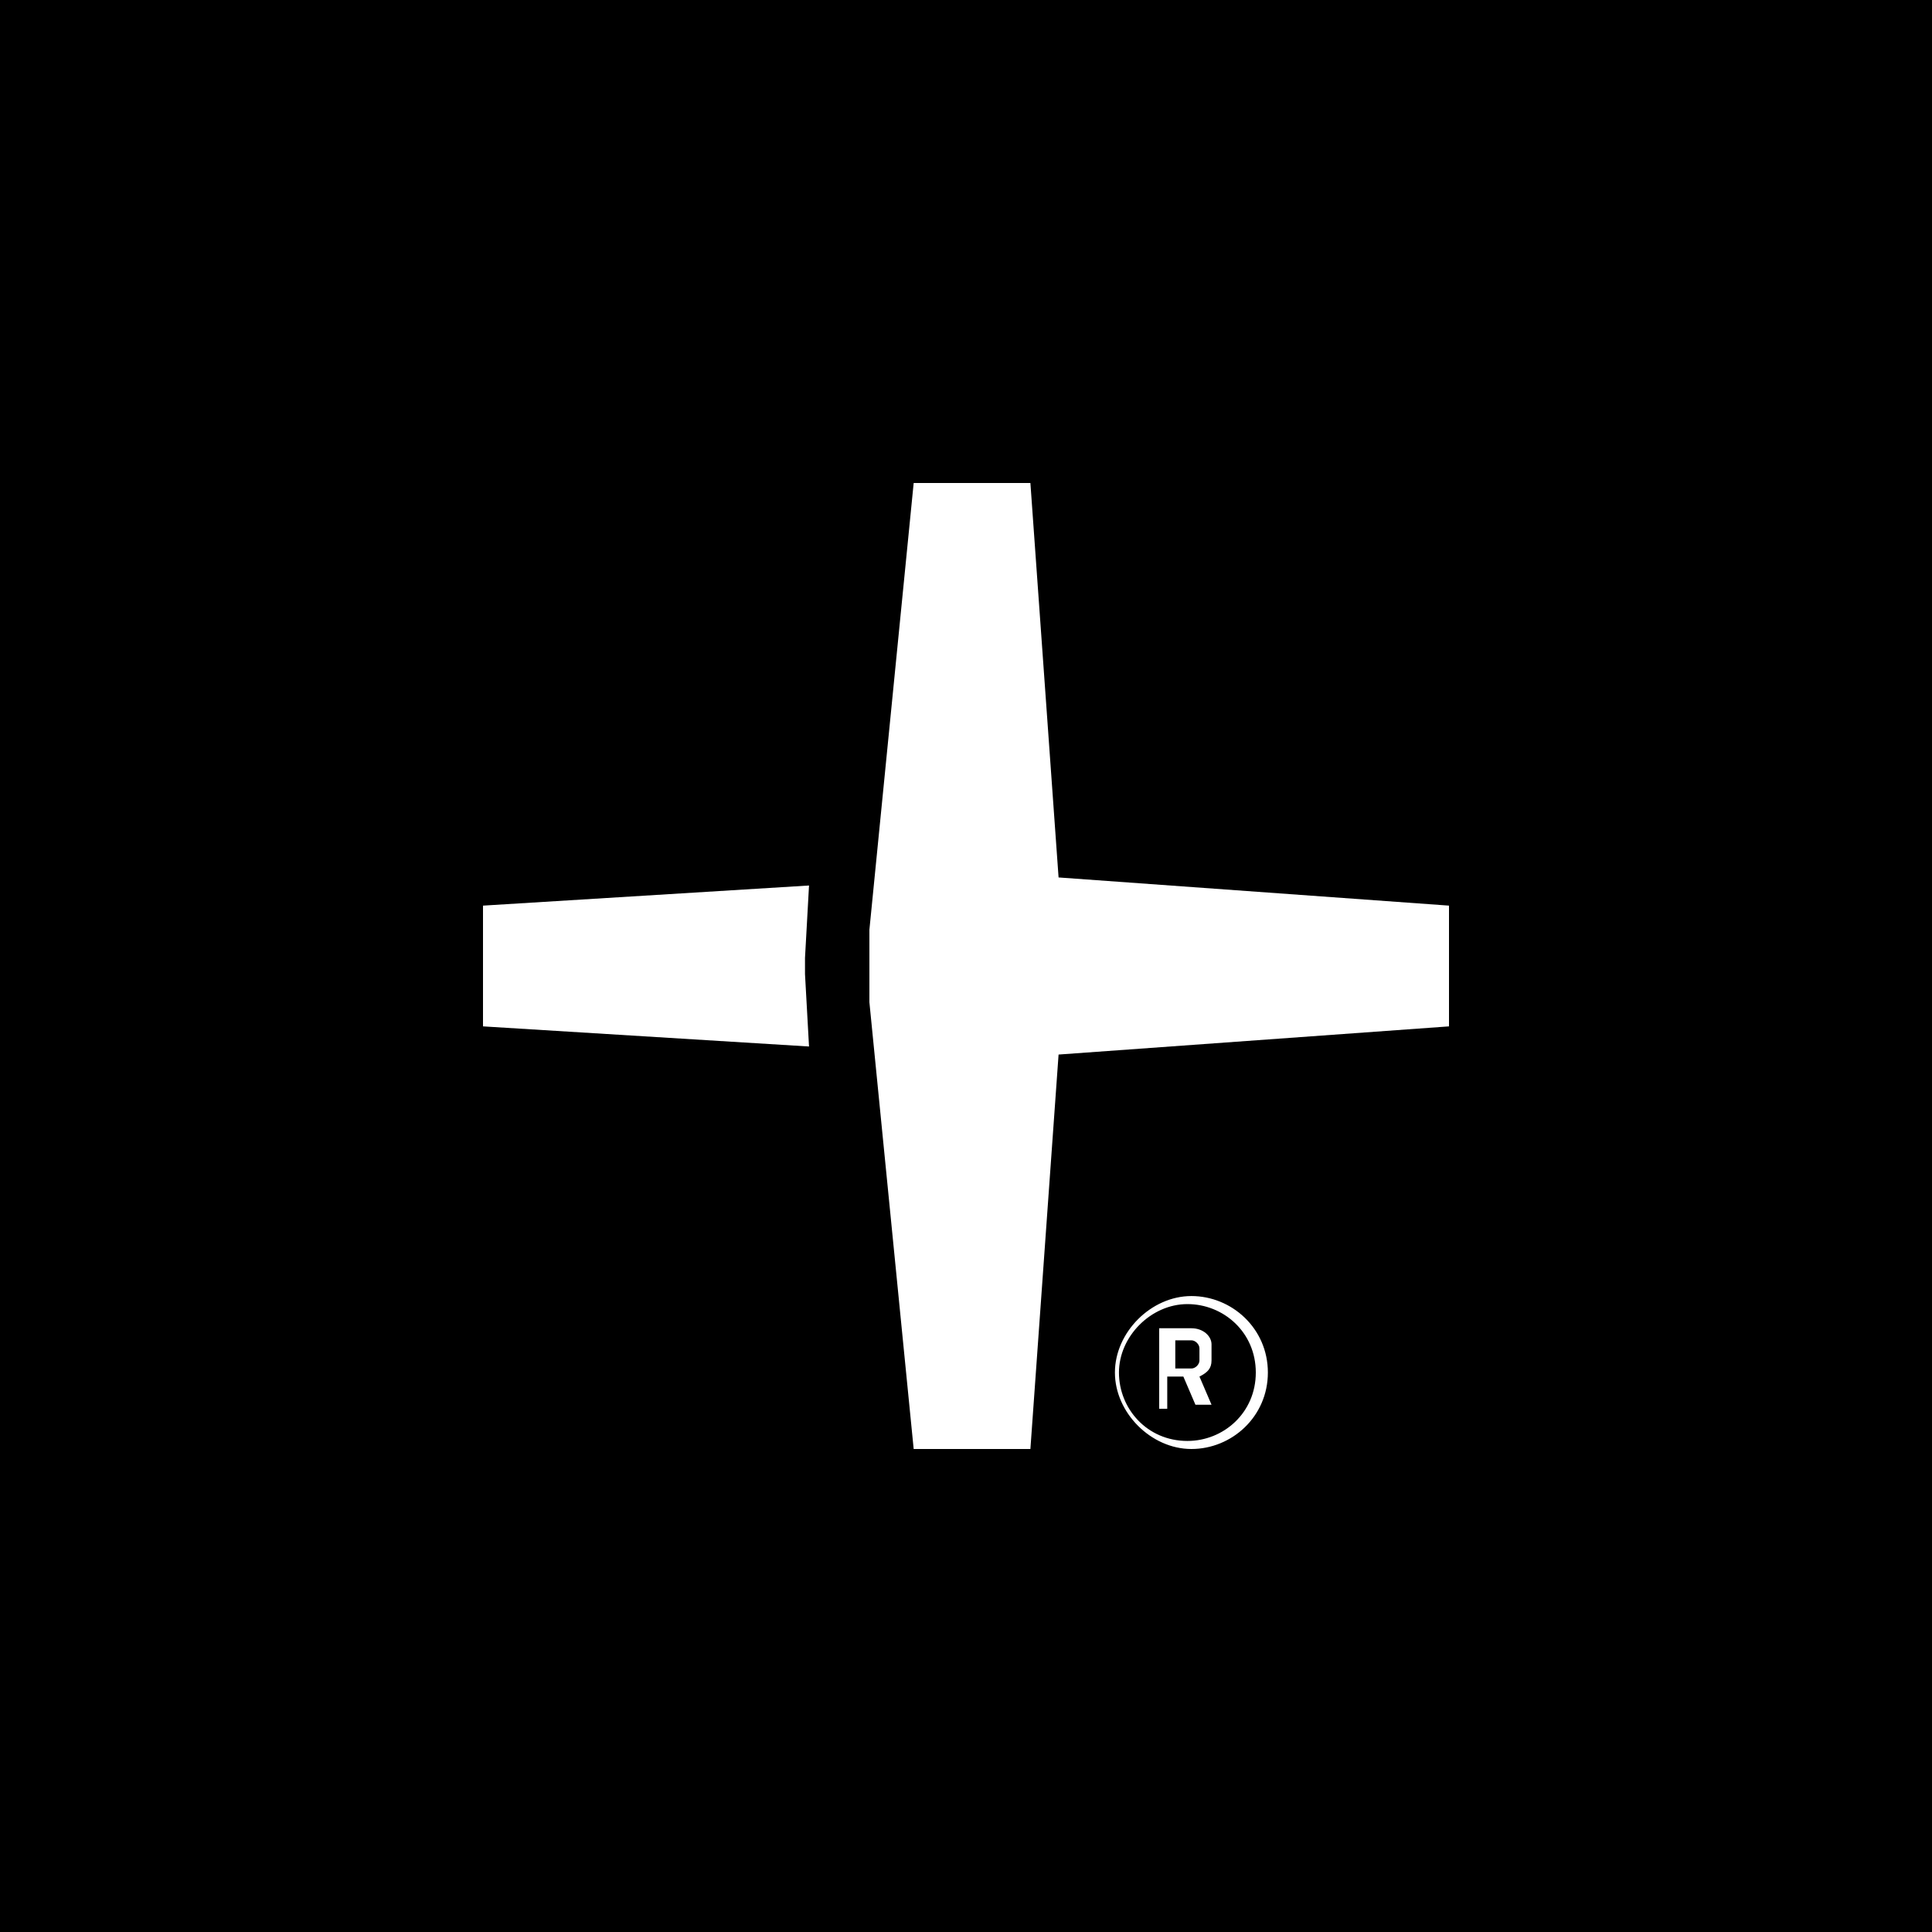
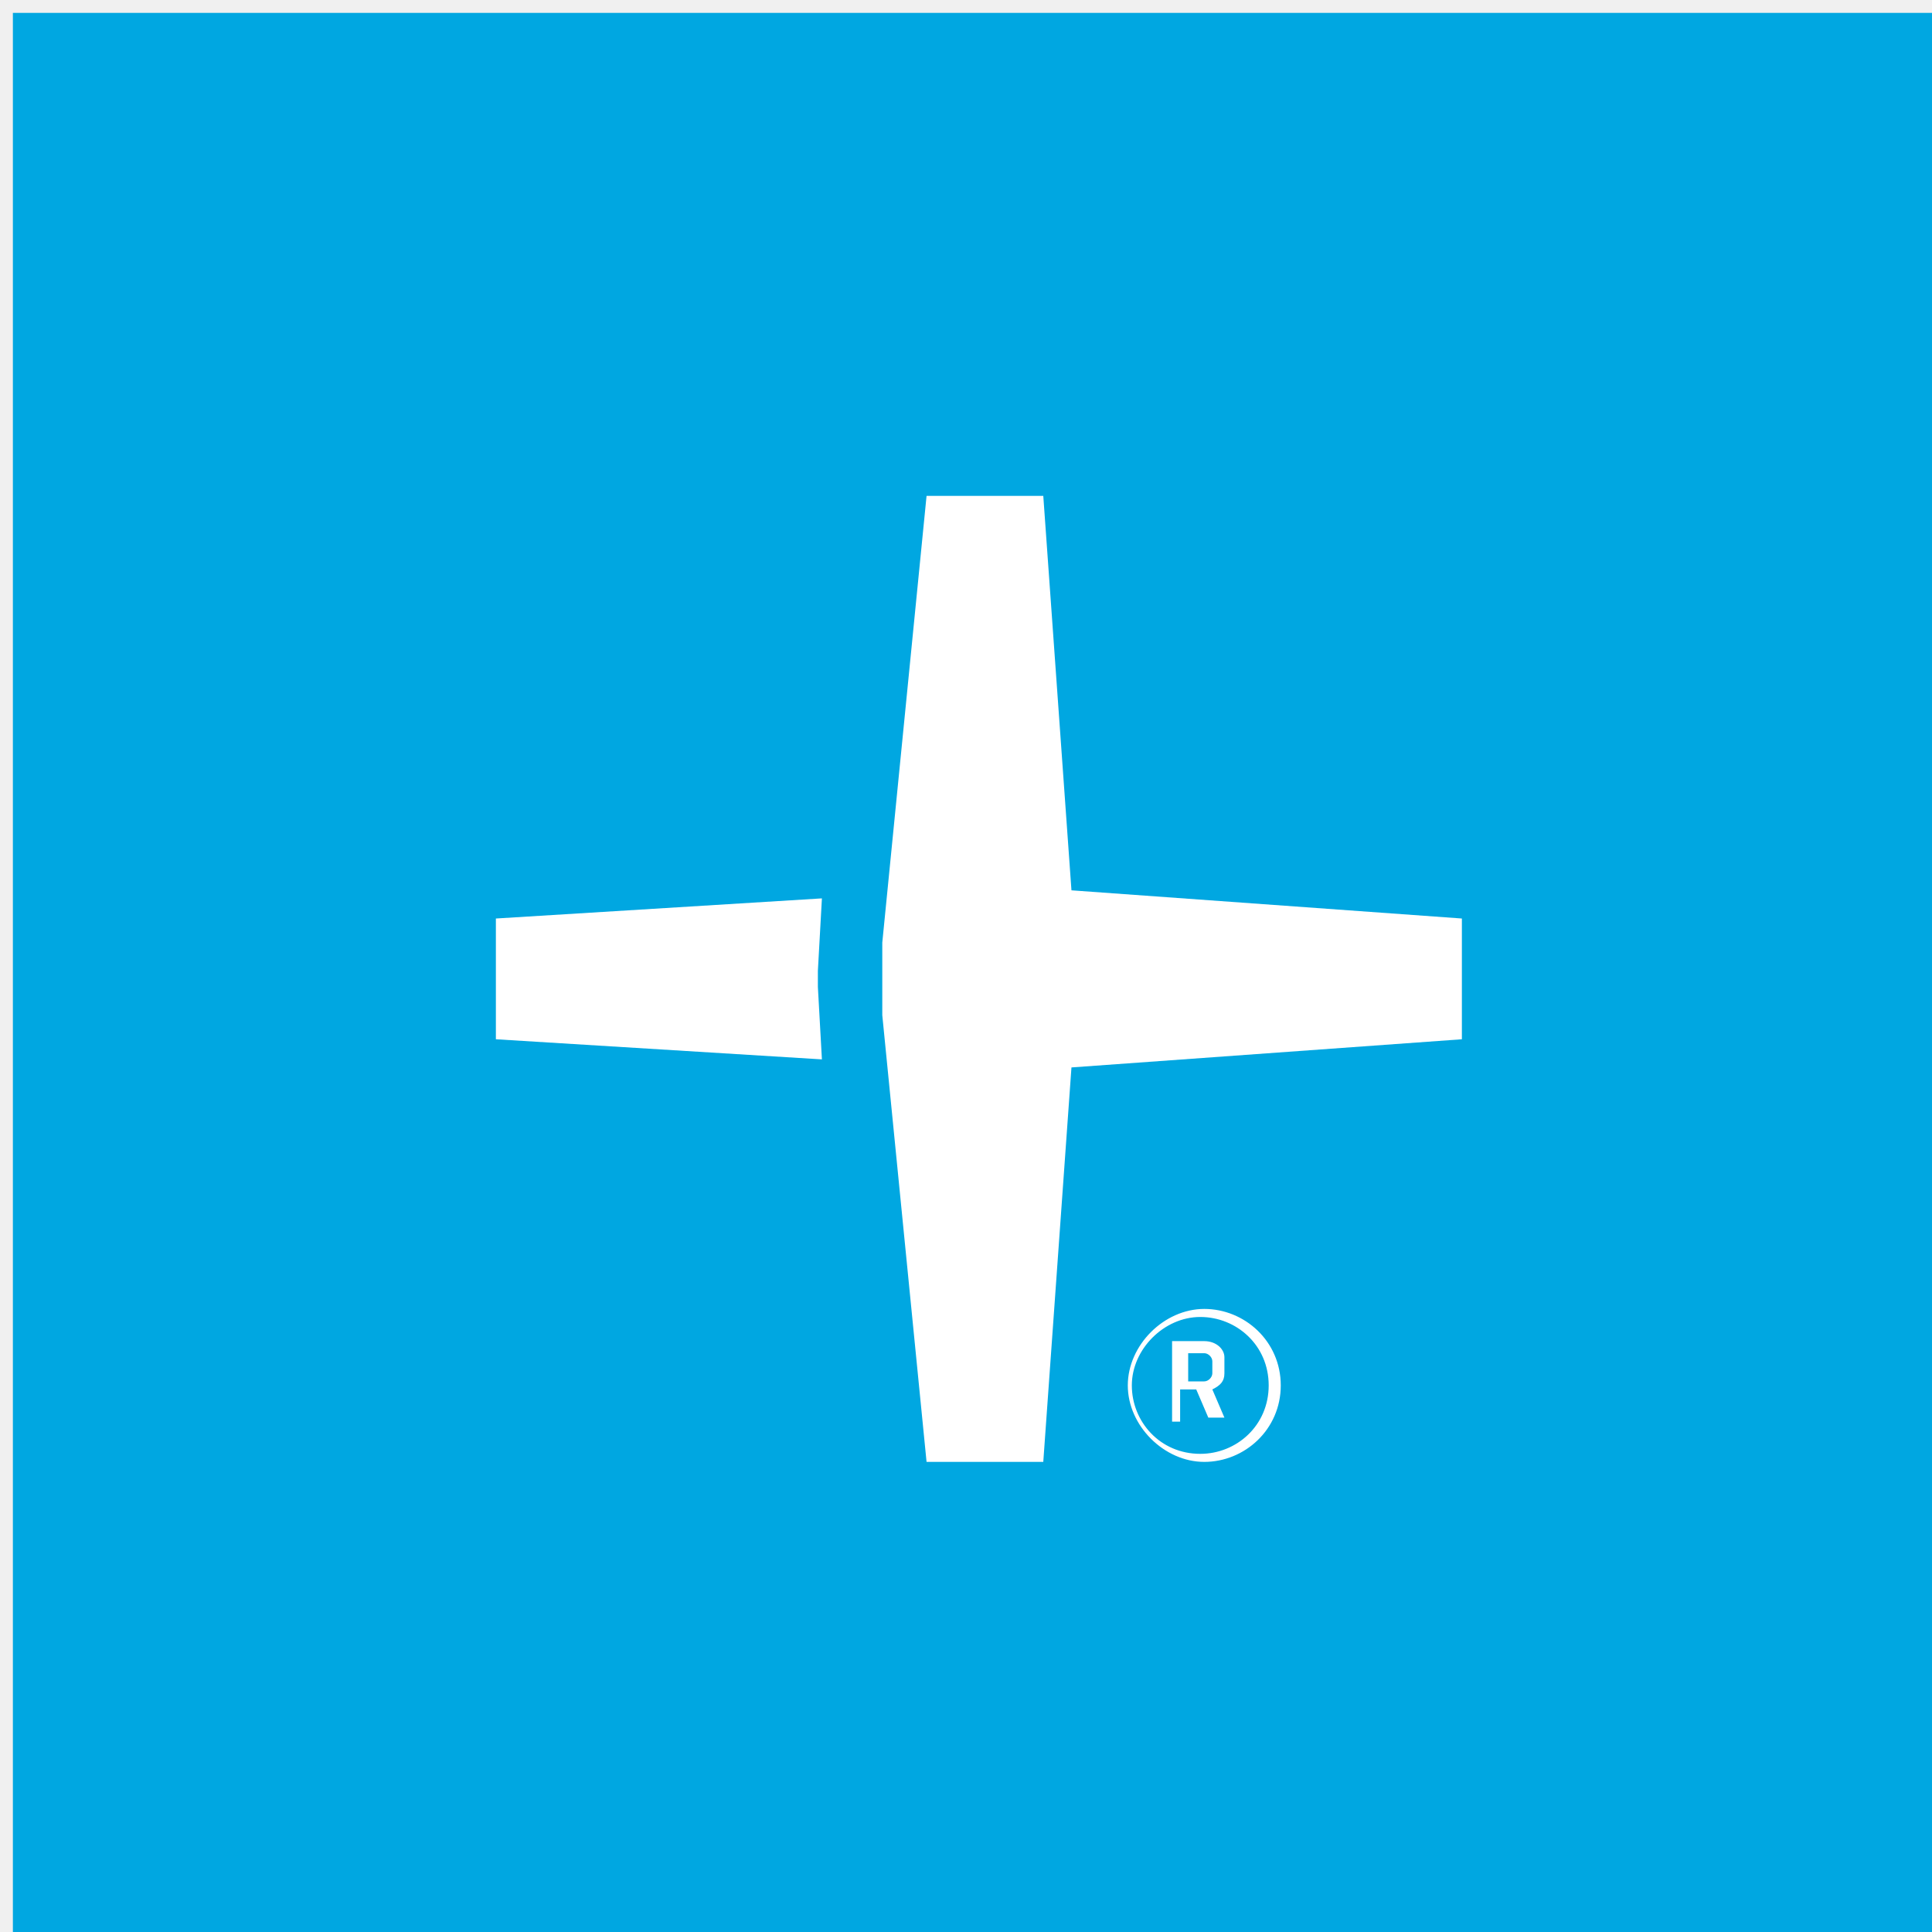
- <svg xmlns="http://www.w3.org/2000/svg" version="1.1" x="0px" y="0px" viewBox="5 64 48 48" enable-background="new 5 64 48 48" xml:space="preserve">
-   <g id="Layer_2">
-     <rect x="66" y="66" width="16" height="16" />
-   </g>
-   <g id="Layer_1">
-     <g id="logo">
-       <polygon fill="#FFFFFF" points="74.6,72.5 74.2,68 72.9,68 72.4,73.1 72.4,73.9 72.9,79 74.2,79 74.6,74.5 79,74.2 79,72.8   " />
-       <polygon fill="#FFFFFF" points="71.7,72.6 68,72.8 68,74.2 71.7,74.4 71.7,73.6 71.7,73.4   " />
-       <path fill="#FFFFFF" d="M75.9,77.8v0.3h0.2c0.1,0,0.1,0,0.1-0.1v-0.1c0-0.1,0-0.1-0.1-0.1H75.9z M75.7,78.6v-0.9h0.4    c0.2,0,0.3,0.1,0.3,0.2V78c0,0.1,0,0.1-0.1,0.2l0.2,0.3h-0.2L76,78.2h-0.2v0.3L75.7,78.6L75.7,78.6z" />
-       <path fill="#FFFFFF" d="M76,77.3c-0.4,0-0.8,0.3-0.8,0.8c0,0.4,0.3,0.8,0.8,0.8c0.4,0,0.8-0.3,0.8-0.8    C76.8,77.7,76.5,77.3,76,77.3 M76.9,78.1c0,0.5-0.4,0.9-0.9,0.9c-0.5,0-0.9-0.4-0.9-0.9s0.4-0.9,0.9-0.9    C76.5,77.2,76.9,77.6,76.9,78.1" />
-     </g>
-   </g>
+ <svg xmlns="http://www.w3.org/2000/svg" version="1.1" id="Layer_1" x="0px" y="0px" width="150px" height="150px" viewBox="0 0 150 150" enable-background="new 0 0 150 150" xml:space="preserve">
  <g id="Layer_4">
-     <rect x="5" y="64" width="48" height="48" />
+     <rect x="1" y="1" fill="#00A7E1" width="150" height="150" />
  </g>
  <g id="Layer_3">
    <g id="logo_2_">
-       <polygon fill="#FFFFFF" points="31.3,85.8 30.6,76 27.7,76 26.6,87.1 26.6,88.9 27.7,100 30.6,100 31.3,90.2 41,89.5 41,86.5       " />
-       <polygon fill="#FFFFFF" points="25.1,86 17,86.5 17,89.5 25.1,90 25,88.2 25,87.8   " />
-       <path fill="#FFFFFF" d="M34.2,97.4V98h0.4c0.1,0,0.2-0.1,0.2-0.2v-0.3c0-0.1-0.1-0.2-0.2-0.2H34.2z M33.8,99v-2h0.8    c0.3,0,0.5,0.2,0.5,0.4v0.4c0,0.2-0.1,0.3-0.3,0.4l0.3,0.7h-0.4l-0.3-0.7h-0.4V99L33.8,99L33.8,99z" />
-       <path fill="#FFFFFF" d="M34.5,96.4c-0.9,0-1.7,0.8-1.7,1.7c0,0.9,0.7,1.7,1.7,1.7c0.9,0,1.7-0.7,1.7-1.7    C36.2,97.1,35.4,96.4,34.5,96.4 M36.5,98.1c0,1.1-0.9,1.9-1.9,1.9s-1.9-0.9-1.9-1.9s0.9-1.9,1.9-1.9S36.5,97,36.5,98.1" />
+       <polygon fill="#FFFFFF" points="83.188,69.125 81,38.5 71.938,38.5 68.5,73.188 68.5,78.813 71.938,113.5 81,113.5 83.188,82.875     113.5,80.688 113.5,71.313   " />
+       <polygon fill="#FFFFFF" points="63.813,69.75 38.5,71.313 38.5,80.688 63.813,82.25 63.5,76.625 63.5,75.375   " />
+       <path fill="#FFFFFF" d="M92.25,105.375v1.875h1.25c0.313,0,0.625-0.313,0.625-0.625v-0.938c0-0.313-0.313-0.625-0.625-0.625h-1.25    V105.375z M91,110.375v-6.25h2.5c0.938,0,1.563,0.625,1.563,1.25v1.25c0,0.625-0.313,0.938-0.938,1.25l0.938,2.188h-1.25    l-0.938-2.188h-1.25v2.5H91L91,110.375z" />
+       <path fill="#FFFFFF" d="M93.188,102.25c-2.813,0-5.313,2.5-5.313,5.313c0,2.813,2.188,5.313,5.313,5.313    c2.813,0,5.313-2.188,5.313-5.313S96,102.25,93.188,102.25 M99.438,107.563c0,3.438-2.813,5.938-5.938,5.938    s-5.938-2.813-5.938-5.938s2.813-5.938,5.938-5.938S99.438,104.125,99.438,107.563" />
    </g>
  </g>
</svg>
